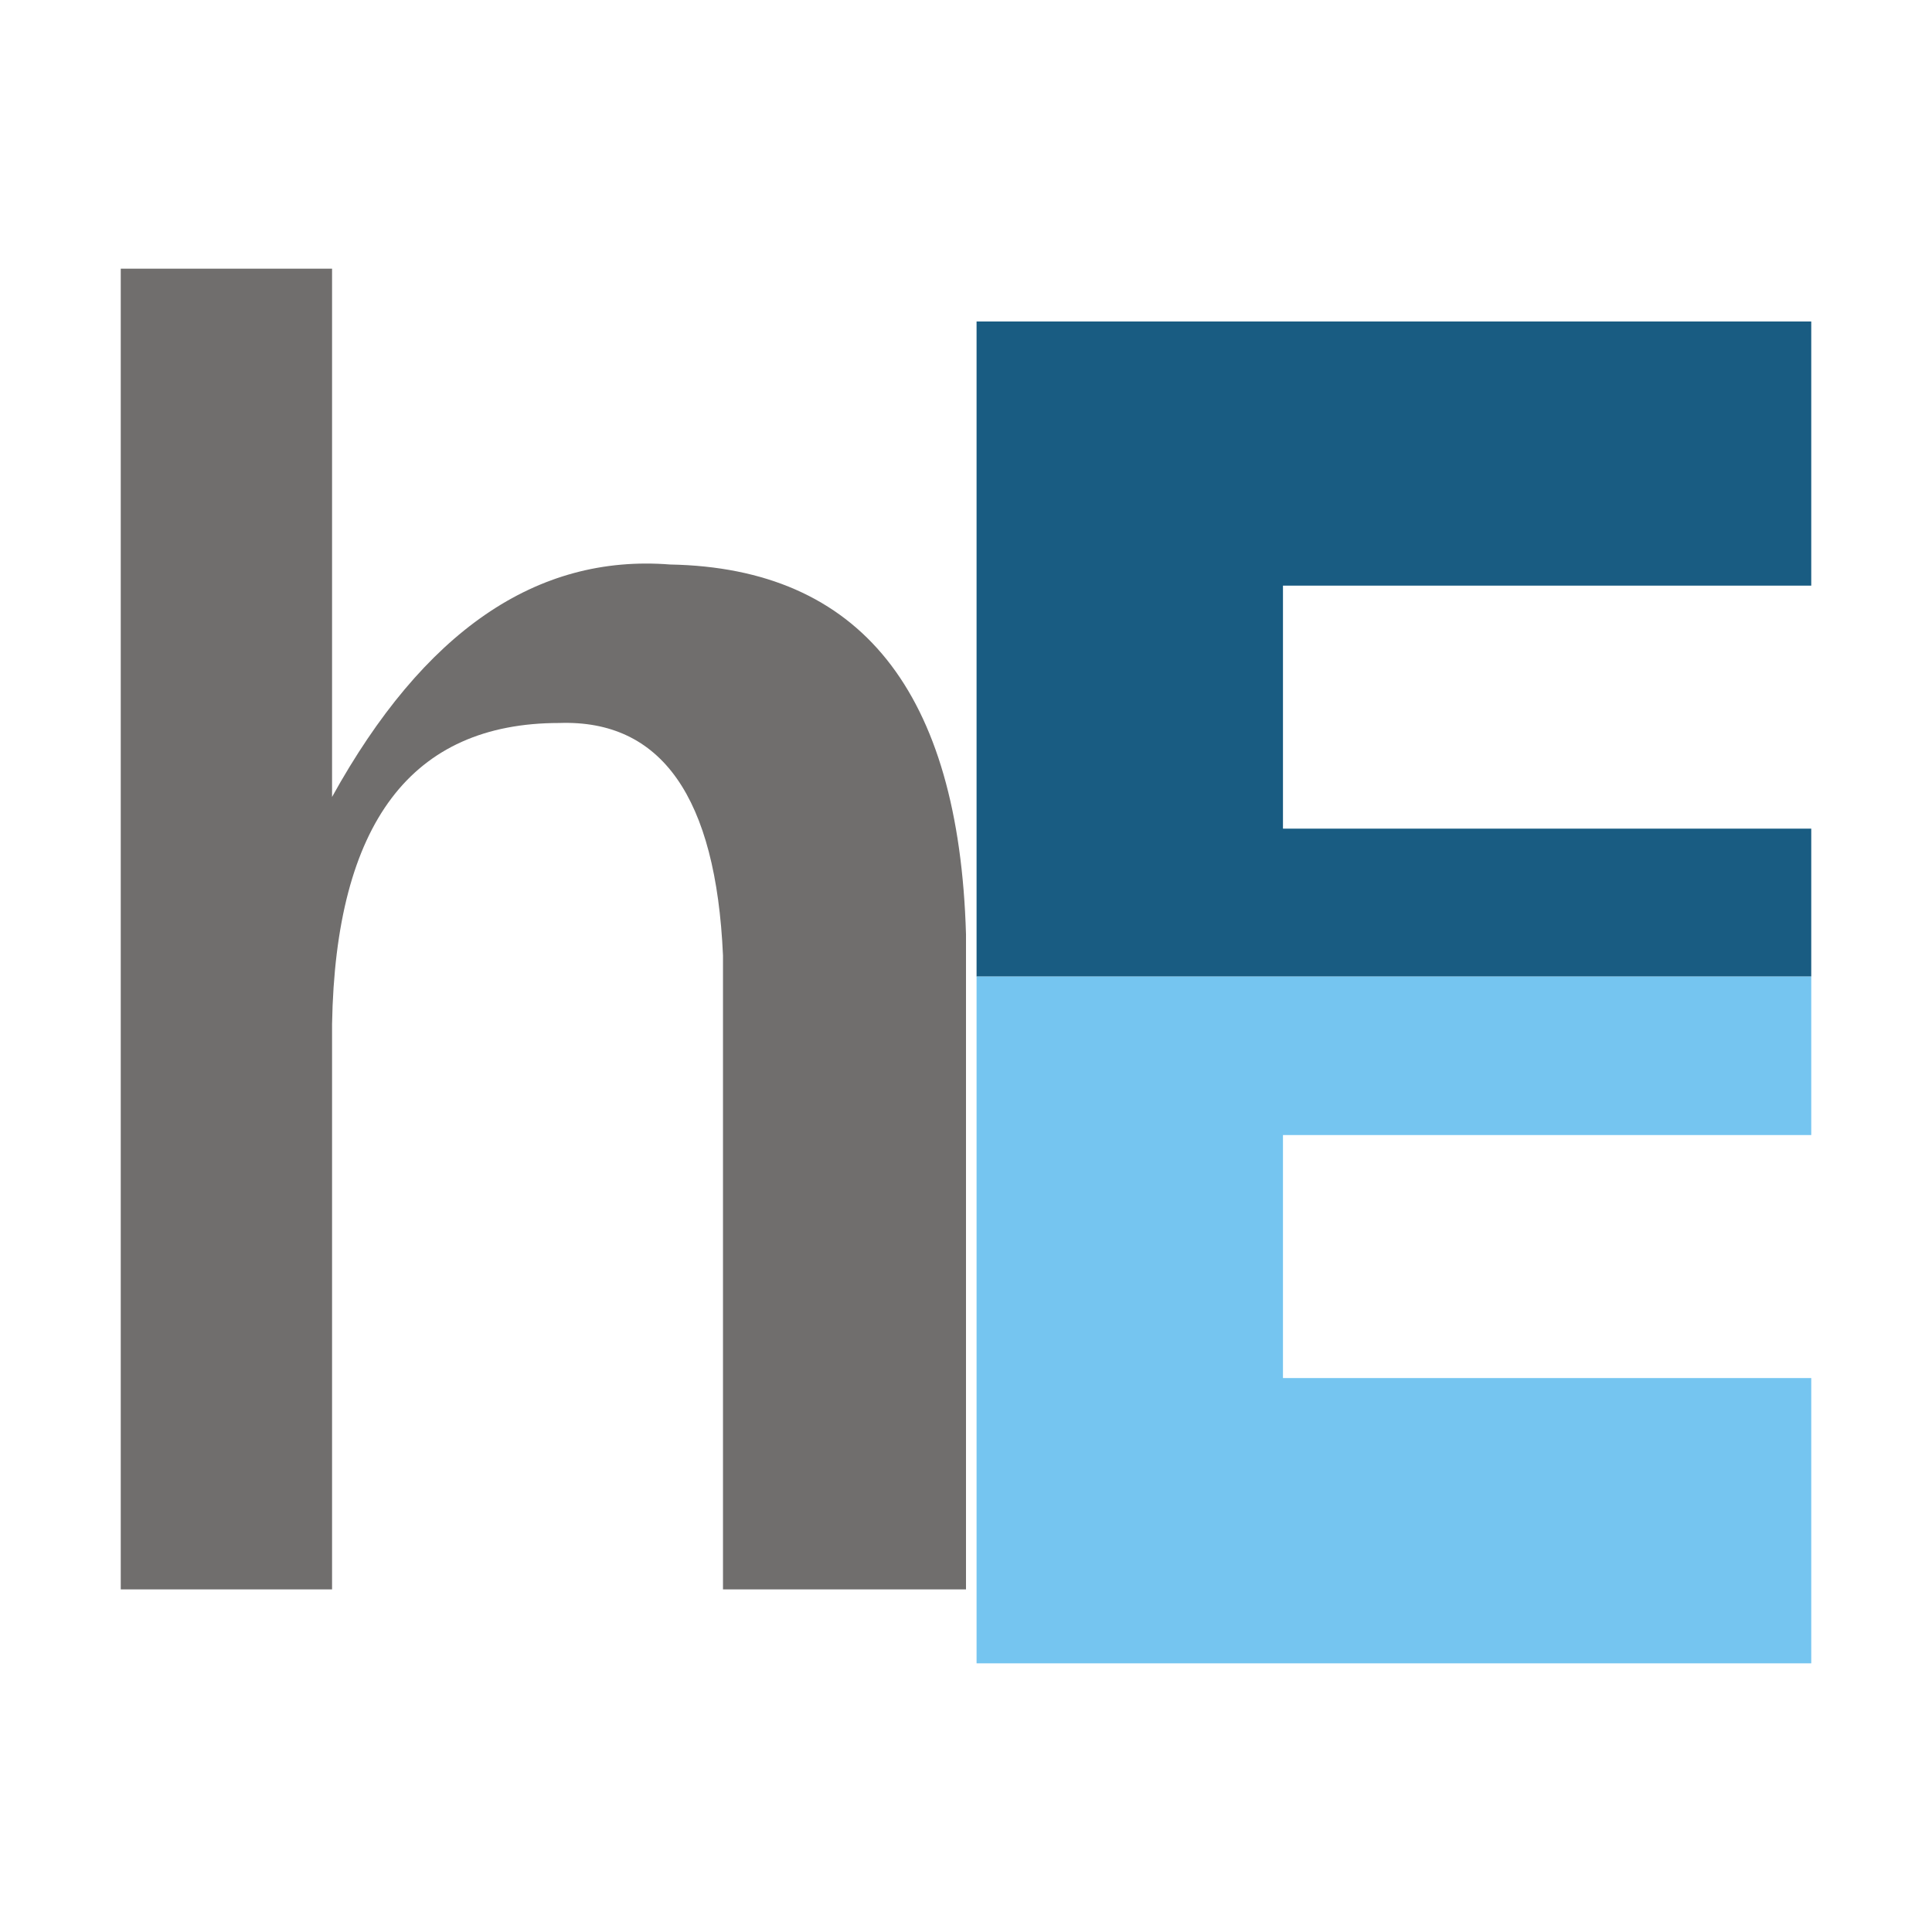
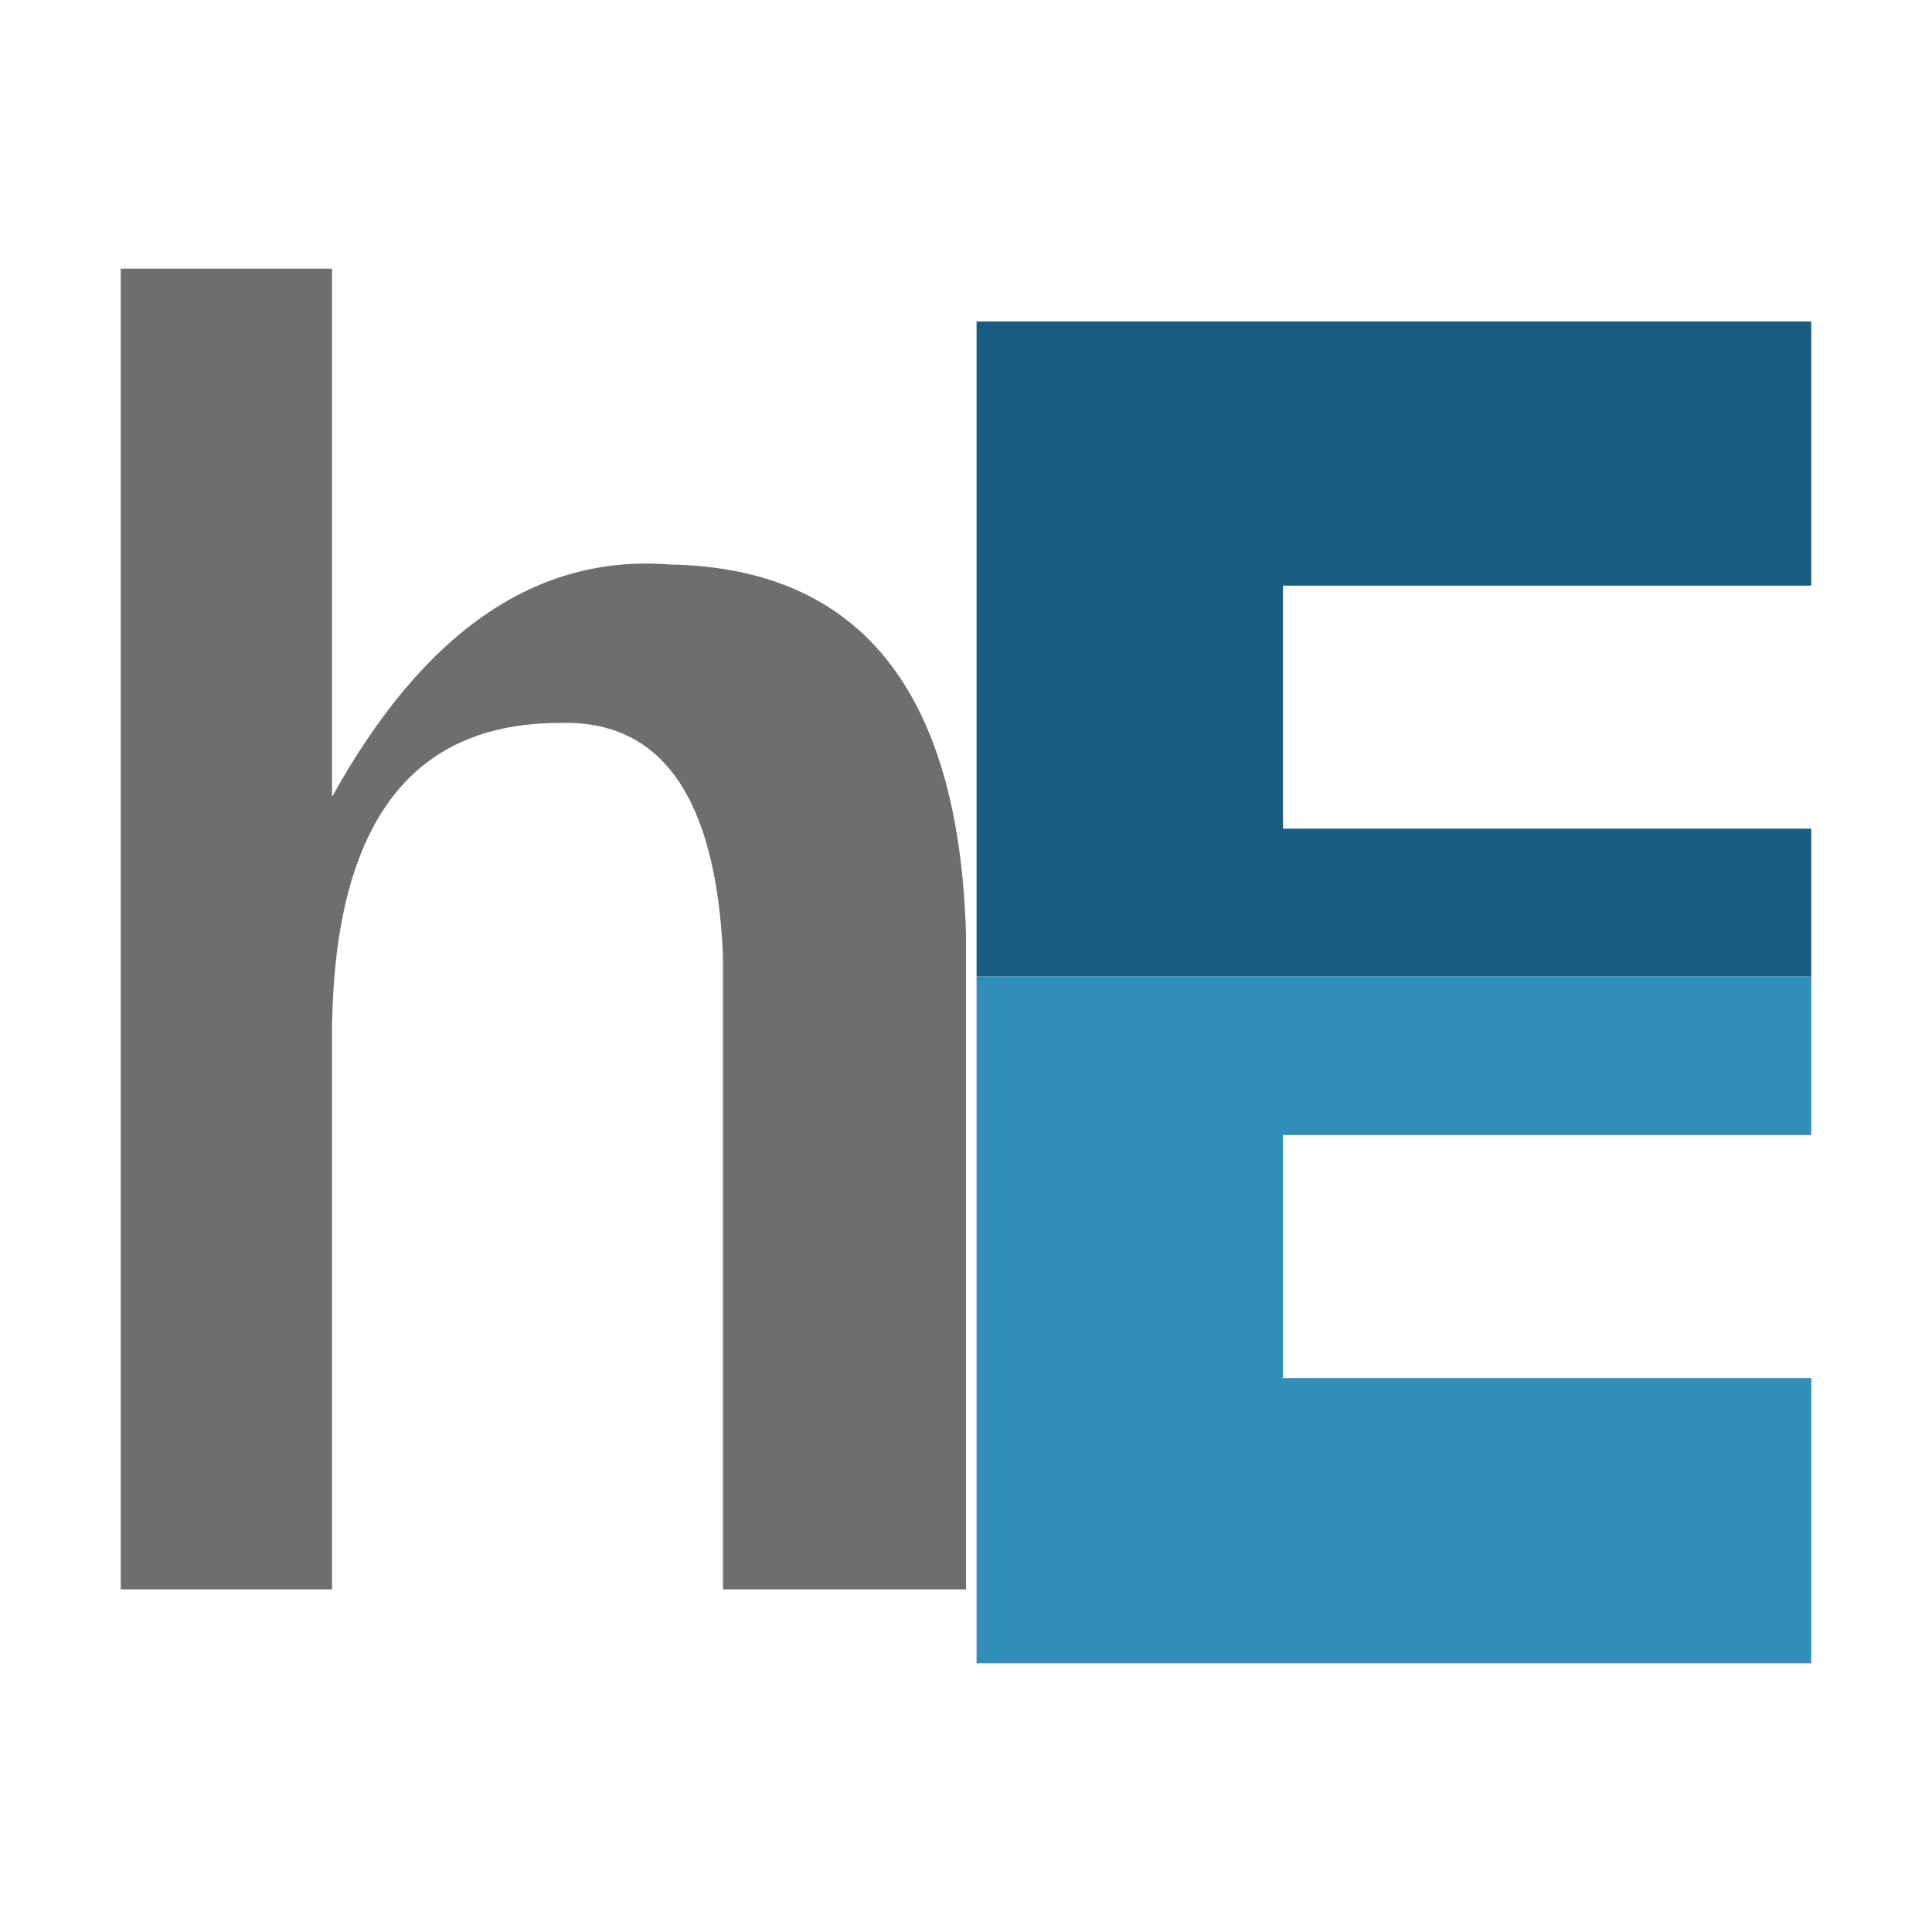
<svg xmlns="http://www.w3.org/2000/svg" viewBox="0 0 64 64">
  <g transform="matrix(1.75 0 0 1.75 0.5 0.15)">
    <path fill="#706E6D" d="M2 5H6V15Q8.6 10.3 12.4 10.6Q17.8 10.7 18 17.6V30H13.4V18Q13.2 13.5 10.3 13.6Q6.1 13.6 6 19.3V30H2Z" />
    <path fill="#195C82" d="M18.2 6H34V11H24V15.6H34V18.4H18.2Z" />
-     <path fill="#75C5F0" d="M18.2 18.4H34V21.4H24V26H34V31.4H18.2Z" />
+     <path fill="#328DB9" d="M18.2 18.4H34V21.4H24V26H34V31.4H18.2Z" />
  </g>
</svg>
